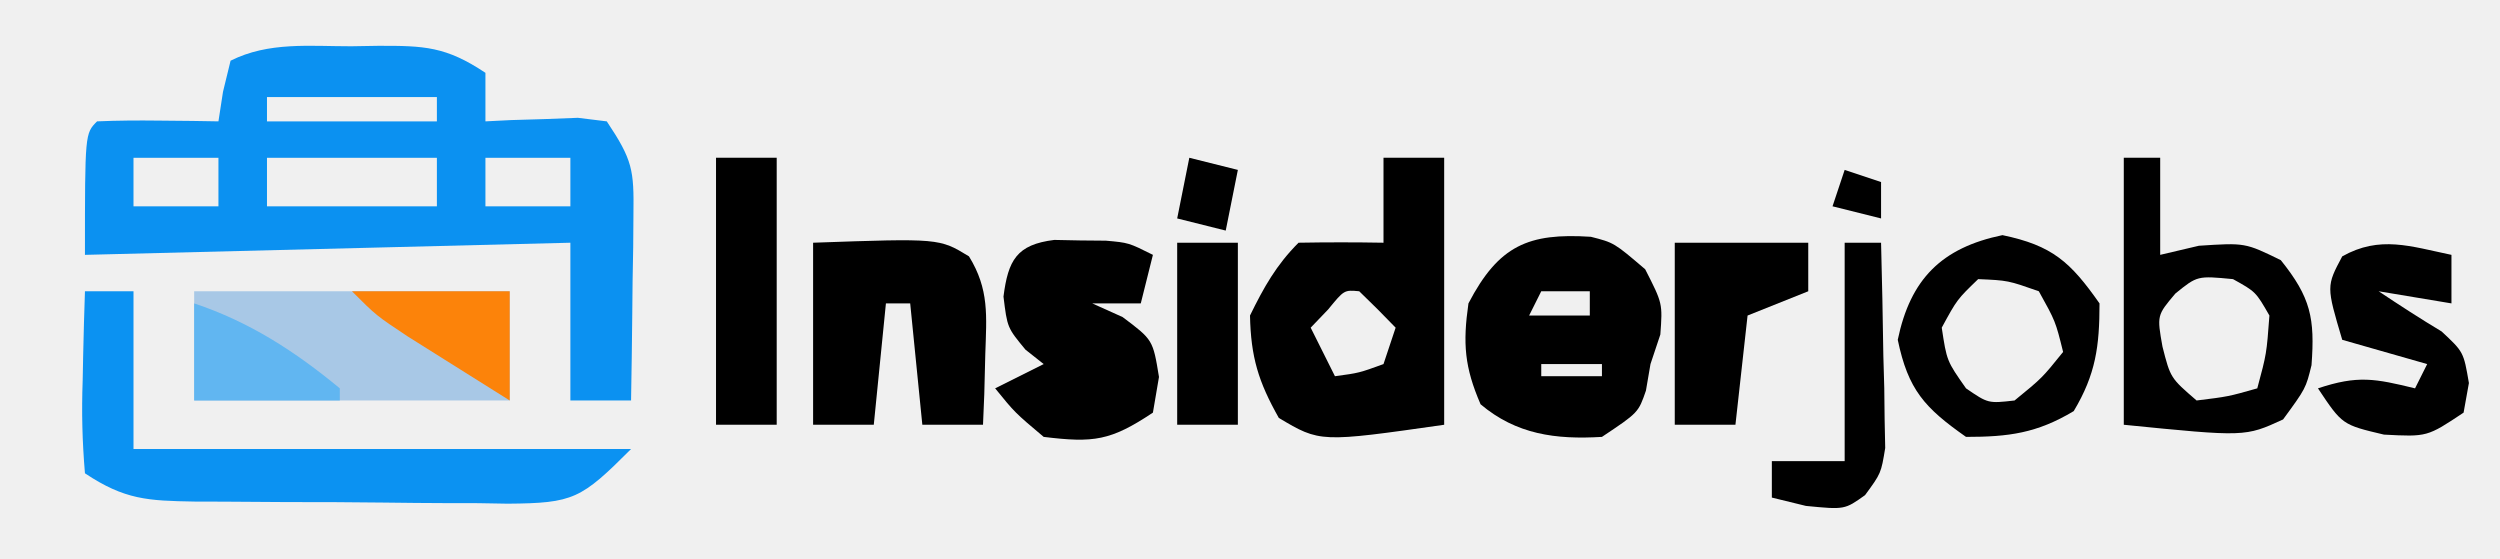
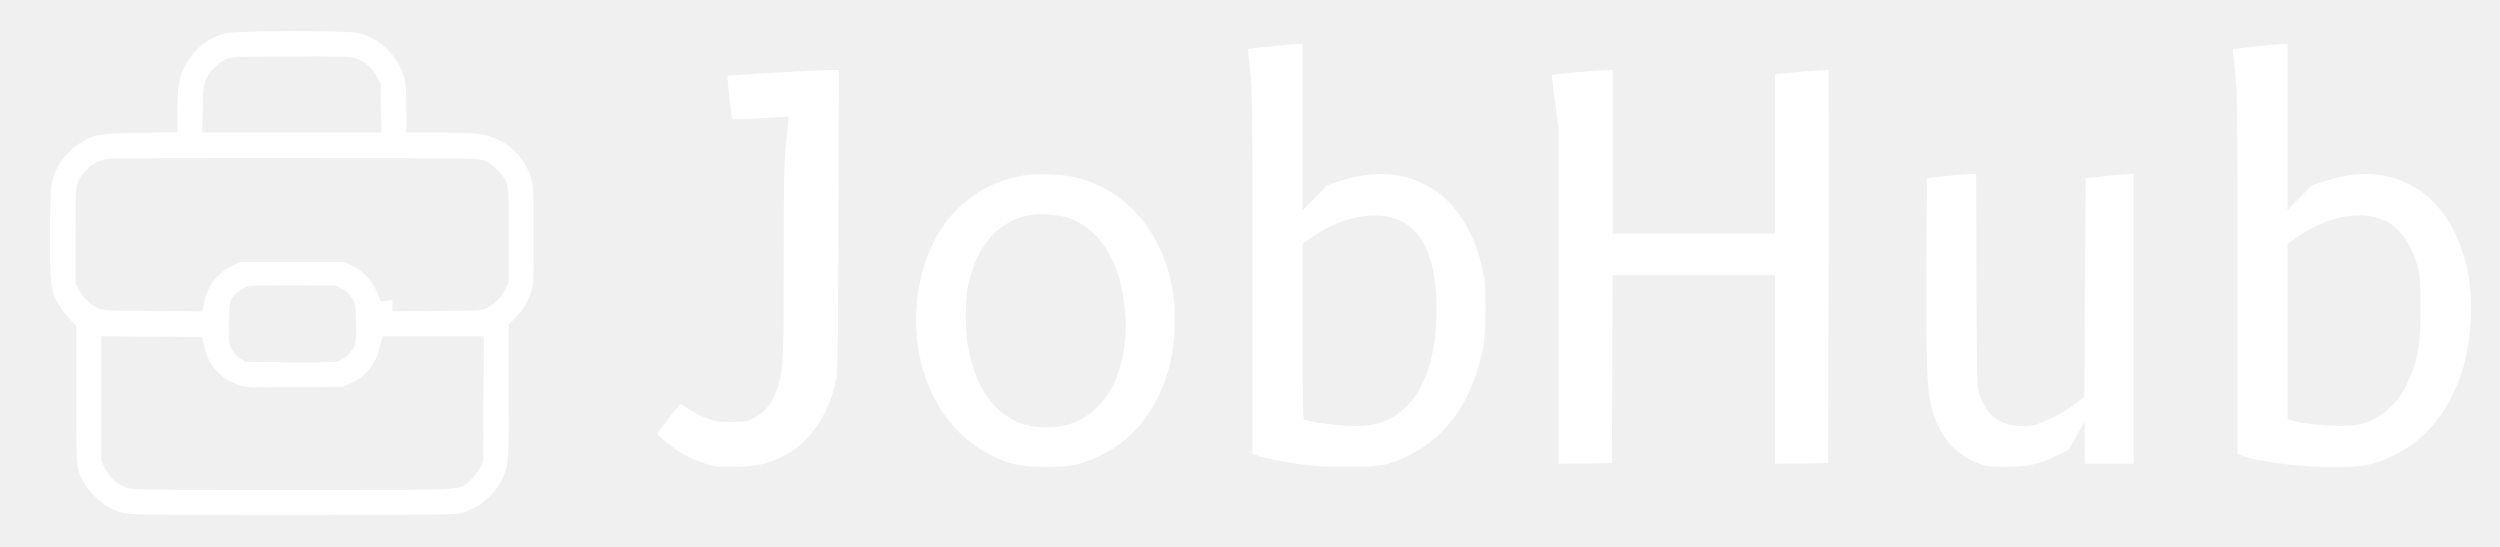
- <svg xmlns="http://www.w3.org/2000/svg" version="1.1" width="206" height="46">
-   <path d="M0 0 C0.729 -0.012 1.458 -0.024 2.209 -0.037 C6.034 -0.048 7.806 0.017 11.062 2.188 C11.062 3.507 11.062 4.827 11.062 6.188 C11.761 6.153 12.46 6.118 13.18 6.082 C14.09 6.055 15 6.028 15.938 6 C16.842 5.965 17.747 5.93 18.68 5.895 C19.859 6.04 19.859 6.04 21.062 6.188 C23.199 9.392 23.305 10.184 23.258 13.855 C23.251 14.748 23.245 15.641 23.238 16.561 C23.222 17.489 23.205 18.418 23.188 19.375 C23.178 20.315 23.169 21.256 23.16 22.225 C23.137 24.546 23.104 26.867 23.062 29.188 C21.413 29.188 19.762 29.188 18.062 29.188 C18.062 24.898 18.062 20.608 18.062 16.188 C4.862 16.517 -8.338 16.848 -21.938 17.188 C-21.938 7.188 -21.938 7.188 -20.938 6.188 C-19.251 6.115 -17.562 6.104 -15.875 6.125 C-14.956 6.134 -14.037 6.143 -13.09 6.152 C-12.38 6.164 -11.669 6.176 -10.938 6.188 C-10.814 5.383 -10.69 4.579 -10.562 3.75 C-10.356 2.904 -10.15 2.059 -9.938 1.188 C-6.793 -0.385 -3.448 0.003 0 0 Z M-6.938 4.188 C-6.938 4.848 -6.938 5.508 -6.938 6.188 C-2.317 6.188 2.303 6.188 7.062 6.188 C7.062 5.527 7.062 4.867 7.062 4.188 C2.442 4.188 -2.178 4.188 -6.938 4.188 Z M-17.938 9.188 C-17.938 10.508 -17.938 11.828 -17.938 13.188 C-15.627 13.188 -13.318 13.188 -10.938 13.188 C-10.938 11.867 -10.938 10.547 -10.938 9.188 C-13.248 9.188 -15.557 9.188 -17.938 9.188 Z M-6.938 9.188 C-6.938 10.508 -6.938 11.828 -6.938 13.188 C-2.317 13.188 2.303 13.188 7.062 13.188 C7.062 11.867 7.062 10.547 7.062 9.188 C2.442 9.188 -2.178 9.188 -6.938 9.188 Z M11.062 9.188 C11.062 10.508 11.062 11.828 11.062 13.188 C13.373 13.188 15.682 13.188 18.062 13.188 C18.062 11.867 18.062 10.547 18.062 9.188 C15.752 9.188 13.443 9.188 11.062 9.188 Z " fill="#0B91F1" transform="translate(28.9375,3.8125)" />
-   <path d="M0 0 C8.58 0 17.16 0 26 0 C26 2.97 26 5.94 26 9 C17.42 9 8.84 9 0 9 C0 6.03 0 3.06 0 0 Z " fill="#A8C8E6" transform="translate(16,24)" />
-   <path d="M0 0 C1.65 0 3.3 0 5 0 C5 7.26 5 14.52 5 22 C-5.226 23.461 -5.226 23.461 -8.625 21.438 C-10.306 18.458 -10.93 16.432 -11 13 C-9.862 10.673 -8.832 8.832 -7 7 C-4.667 6.959 -2.333 6.958 0 7 C0 4.69 0 2.38 0 0 Z M-4.562 12.5 C-5.037 12.995 -5.511 13.49 -6 14 C-5.34 15.32 -4.68 16.64 -4 18 C-2.015 17.733 -2.015 17.733 0 17 C0.33 16.01 0.66 15.02 1 14 C0.021 12.979 -0.98 11.979 -2 11 C-3.241 10.885 -3.241 10.885 -4.562 12.5 Z " fill="#000000" transform="translate(114,13)" />
-   <path d="M0 0 C1.32 0 2.64 0 4 0 C4 4.29 4 8.58 4 13 C17.53 13 31.06 13 45 13 C40.875 17.125 40.274 17.46 34.83 17.504 C33.628 17.483 33.628 17.483 32.402 17.461 C31.572 17.46 30.741 17.459 29.885 17.458 C28.133 17.452 26.38 17.436 24.628 17.412 C21.943 17.375 19.261 17.371 16.576 17.371 C14.872 17.361 13.169 17.35 11.465 17.336 C10.662 17.334 9.859 17.331 9.031 17.329 C5.18 17.263 3.277 17.185 0 15 C-0.221 12.373 -0.282 9.991 -0.188 7.375 C-0.174 6.669 -0.16 5.962 -0.146 5.234 C-0.111 3.489 -0.057 1.745 0 0 Z " fill="#0B92F2" transform="translate(7,24)" />
-   <path d="M0 0 C1.91 0.488 1.91 0.488 4.473 2.676 C5.91 5.488 5.91 5.488 5.723 8.051 C5.455 8.855 5.186 9.66 4.91 10.488 C4.786 11.21 4.663 11.932 4.535 12.676 C3.91 14.488 3.91 14.488 0.91 16.488 C-2.903 16.719 -6.145 16.285 -9.09 13.801 C-10.415 10.736 -10.563 8.801 -10.09 5.488 C-7.6 0.716 -5.153 -0.337 0 0 Z M-4.09 4.488 C-4.42 5.148 -4.75 5.808 -5.09 6.488 C-3.44 6.488 -1.79 6.488 -0.09 6.488 C-0.09 5.828 -0.09 5.168 -0.09 4.488 C-1.41 4.488 -2.73 4.488 -4.09 4.488 Z M-4.09 10.488 C-4.09 10.818 -4.09 11.148 -4.09 11.488 C-2.44 11.488 -0.79 11.488 0.91 11.488 C0.91 11.158 0.91 10.828 0.91 10.488 C-0.74 10.488 -2.39 10.488 -4.09 10.488 Z " fill="#000000" transform="translate(131.0898,19.51172)" />
-   <path d="M0 0 C10.399 -0.367 10.399 -0.367 12.844 1.125 C14.524 3.85 14.29 6.019 14.188 9.188 C14.16 10.274 14.133 11.361 14.105 12.48 C14.071 13.312 14.036 14.143 14 15 C12.35 15 10.7 15 9 15 C8.67 11.7 8.34 8.4 8 5 C7.34 5 6.68 5 6 5 C5.67 8.3 5.34 11.6 5 15 C3.35 15 1.7 15 0 15 C0 10.05 0 5.1 0 0 Z " fill="#000000" transform="translate(67,20)" />
-   <path d="M0 0 C0.99 0 1.98 0 3 0 C3 2.64 3 5.28 3 8 C4.052 7.753 5.104 7.505 6.188 7.25 C10 7 10 7 12.938 8.438 C15.408 11.507 15.757 13.228 15.469 17.09 C15 19 15 19 13.125 21.562 C10 23 10 23 0 22 C0 14.74 0 7.48 0 0 Z M4.25 11.188 C2.73 12.987 2.73 12.987 3.188 15.562 C3.846 18.144 3.846 18.144 6 20 C8.603 19.68 8.603 19.68 11 19 C11.767 16.149 11.767 16.149 12 13 C10.874 11.04 10.874 11.04 9 10 C6.061 9.719 6.061 9.719 4.25 11.188 Z " fill="#000000" transform="translate(175,13)" />
-   <path d="M0 0 C0.701 0.014 1.403 0.028 2.125 0.043 C3.177 0.053 3.177 0.053 4.25 0.062 C6.125 0.23 6.125 0.23 8.125 1.23 C7.795 2.55 7.465 3.87 7.125 5.23 C5.805 5.23 4.485 5.23 3.125 5.23 C3.95 5.602 4.775 5.973 5.625 6.355 C8.125 8.23 8.125 8.23 8.625 11.293 C8.46 12.262 8.295 13.232 8.125 14.23 C4.634 16.558 3.233 16.733 -0.875 16.23 C-3.25 14.23 -3.25 14.23 -4.875 12.23 C-3.555 11.57 -2.235 10.91 -0.875 10.23 C-1.37 9.839 -1.865 9.447 -2.375 9.043 C-3.875 7.23 -3.875 7.23 -4.188 4.668 C-3.805 1.687 -3.112 0.382 0 0 Z " fill="#000000" transform="translate(86.875,19.76953)" />
-   <path d="M0 0 C4.113 0.857 5.597 2.202 8 5.625 C8 9.146 7.694 11.468 5.875 14.5 C2.843 16.319 0.521 16.625 -3 16.625 C-6.423 14.222 -7.768 12.738 -8.625 8.625 C-7.58 3.611 -5.014 1.045 0 0 Z M-2 3.625 C-3.736 5.3 -3.736 5.3 -5 7.625 C-4.586 10.368 -4.586 10.368 -3 12.625 C-1.176 13.873 -1.176 13.873 1 13.625 C3.271 11.771 3.271 11.771 5 9.625 C4.375 7.101 4.375 7.101 3 4.625 C0.452 3.731 0.452 3.731 -2 3.625 Z " fill="#000000" transform="translate(165,19.375)" />
-   <path d="M0 0 C1.65 0 3.3 0 5 0 C5 7.26 5 14.52 5 22 C3.35 22 1.7 22 0 22 C0 14.74 0 7.48 0 0 Z " fill="#000000" transform="translate(59,13)" />
-   <path d="M0 0 C0 1.32 0 2.64 0 4 C-2.97 3.505 -2.97 3.505 -6 3 C-4.293 4.138 -2.572 5.257 -0.812 6.312 C1 8 1 8 1.438 10.562 C1.293 11.367 1.149 12.171 1 13 C-2 15 -2 15 -5.562 14.812 C-9 14 -9 14 -11 11 C-7.71 9.903 -6.287 10.2 -3 11 C-2.67 10.34 -2.34 9.68 -2 9 C-4.31 8.34 -6.62 7.68 -9 7 C-10.312 2.586 -10.312 2.586 -9 0.125 C-5.897 -1.62 -3.373 -0.7 0 0 Z " fill="#000000" transform="translate(202,21)" />
-   <path d="M0 0 C3.63 0 7.26 0 11 0 C11 1.32 11 2.64 11 4 C9.35 4.66 7.7 5.32 6 6 C5.67 8.97 5.34 11.94 5 15 C3.35 15 1.7 15 0 15 C0 10.05 0 5.1 0 0 Z " fill="#000000" transform="translate(138,20)" />
-   <path d="M0 0 C0.99 0 1.98 0 3 0 C3.087 3.104 3.14 6.208 3.188 9.312 C3.213 10.194 3.238 11.075 3.264 11.982 C3.278 13.254 3.278 13.254 3.293 14.551 C3.317 15.721 3.317 15.721 3.341 16.915 C3 19 3 19 1.681 20.798 C0 22 0 22 -3.188 21.688 C-4.116 21.461 -5.044 21.234 -6 21 C-6 20.01 -6 19.02 -6 18 C-4.02 18 -2.04 18 0 18 C0 12.06 0 6.12 0 0 Z " fill="#000000" transform="translate(152,20)" />
-   <path d="M0 0 C1.65 0 3.3 0 5 0 C5 4.95 5 9.9 5 15 C3.35 15 1.7 15 0 15 C0 10.05 0 5.1 0 0 Z " fill="#000000" transform="translate(97,20)" />
-   <path d="M0 0 C4.29 0 8.58 0 13 0 C13 2.97 13 5.94 13 9 C11.206 7.878 9.415 6.752 7.625 5.625 C6.128 4.685 6.128 4.685 4.602 3.727 C2 2 2 2 0 0 Z " fill="#FC830A" transform="translate(29,24)" />
-   <path d="M0 0 C4.557 1.519 8.317 3.954 12 7 C12 7.33 12 7.66 12 8 C8.04 8 4.08 8 0 8 C0 5.36 0 2.72 0 0 Z " fill="#61B6F1" transform="translate(16,25)" />
-   <path d="M0 0 C1.98 0.495 1.98 0.495 4 1 C3.67 2.65 3.34 4.3 3 6 C1.68 5.67 0.36 5.34 -1 5 C-0.67 3.35 -0.34 1.7 0 0 Z " fill="#000000" transform="translate(98,13)" />
-   <path d="M0 0 C0.99 0.33 1.98 0.66 3 1 C3 1.99 3 2.98 3 4 C1.68 3.67 0.36 3.34 -1 3 C-0.67 2.01 -0.34 1.02 0 0 Z " fill="#000000" transform="translate(152,14)" />
+ <svg xmlns="http://www.w3.org/2000/svg" version="1.0" width="2000pt" height="437pt" viewBox="0 0 2000 437" preserveAspectRatio="xMidYMid meet">
+   <g transform="translate(0,437) scale(0.1,-0.1)" fill="#ffffff" stroke="none">
+     <path d="M1801 4104 c-182 -49 -328 -201 -366 -381 -10 -44 -15 -129 -15 -239 l0 -172 -297 -4 c-337 -6 -374 -12 -489 -86 -111 -72 -200 -204 -224 -331 -6 -30 -10 -209 -10 -405 0 -386 5 -427 60 -536 16 -32 57 -88 90 -123 l60 -65 0 -544 c0 -598 -1 -592 62 -710 35 -65 120 -151 192 -193 27 -16 78 -37 115 -47 62 -17 136 -18 1356 -18 1127 0 1298 2 1350 15 183 48 327 194 370 376 12 53 15 157 15 598 l0 534 59 61 c63 66 99 129 125 215 13 46 16 115 16 440 0 423 -2 441 -60 549 -78 147 -222 243 -393 262 -45 6 -191 10 -324 10 l-243 0 0 194 c0 165 -3 203 -20 258 -51 166 -190 298 -361 343 -79 21 -989 20 -1068 -1z m1052 -204 c70 -26 125 -75 162 -141 l30 -54 3 -197 4 -198 -717 0 -717 0 4 188 c3 171 5 191 27 240 30 67 112 143 177 165 42 14 113 16 511 16 439 1 465 0 516 -19z m1022 -814 c68 -27 156 -115 178 -180 15 -43 17 -100 17 -421 l0 -372 -30 -61 c-33 -65 -76 -109 -143 -144 -41 -22 -50 -23 -399 -26 l-358 -3 0 45 0 45 -50 -6 c-40 -5 -50 -3 -50 9 0 9 -16 47 -35 85 -42 84 -112 153 -193 191 l-57 27 -415 0 -415 0 -67 -32 c-120 -56 -198 -160 -228 -303 l-13 -61 -396 3 c-389 3 -397 3 -442 26 -61 30 -113 81 -147 145 l-27 52 0 385 c0 378 0 386 22 430 50 100 135 165 237 180 28 4 706 7 1506 6 1411 -1 1457 -2 1505 -20z m-1140 -1027 c35 -18 59 -39 80 -74 29 -47 30 -52 33 -193 3 -116 0 -154 -13 -188 -20 -52 -80 -109 -132 -124 -26 -8 -151 -10 -390 -8 l-351 3 -44 30 c-25 18 -53 49 -66 75 -22 42 -23 55 -20 210 3 154 5 167 26 198 34 47 84 81 133 92 24 5 190 8 369 7 l326 -2 49 -26z m-1100 -464 c26 -99 45 -135 102 -196 54 -58 109 -91 185 -114 49 -14 107 -16 440 -13 l383 3 58 27 c32 15 77 42 99 60 50 39 111 131 126 190 6 24 16 62 22 86 l11 42 405 0 405 0 -3 -502 -3 -503 -27 -51 c-15 -28 -49 -71 -76 -96 -94 -84 10 -78 -1428 -78 -1250 0 -1274 0 -1327 20 -74 28 -130 79 -166 152 l-31 61 0 499 0 498 402 -2 403 -3 20 -80z" />
+     <path d="M10166 3999 c-98 -10 -180 -19 -181 -21 -2 -2 5 -77 16 -168 17 -155 19 -257 19 -1618 l0 -1452 28 -11 c54 -21 238 -59 371 -76 95 -12 206 -17 366 -17 269 0 322 10 490 93 321 159 526 472 597 906 7 47 12 160 12 275 0 161 -4 213 -22 297 -74 345 -246 590 -494 702 -195 89 -402 92 -657 10 l-96 -31 -97 -101 -98 -100 0 666 0 667 -37 -1 c-21 -1 -118 -10 -217 -20z m997 -1378 c238 -83 351 -374 326 -839 -16 -295 -96 -521 -234 -659 -130 -130 -255 -171 -487 -159 -115 5 -313 36 -338 51 -6 4 -10 255 -10 705 l0 699 63 45 c225 161 491 222 680 157z" />
+     <path d="M18046 3999 c-98 -10 -180 -20 -182 -22 -2 -1 5 -79 16 -172 19 -161 20 -247 20 -1618 l0 -1447 23 -10 c133 -57 555 -107 822 -97 181 6 267 26 410 97 192 94 343 245 449 450 92 178 136 338 157 561 49 533 -147 992 -496 1159 -204 98 -410 104 -674 18 l-96 -31 -97 -99 -98 -99 0 666 0 665 -37 -1 c-21 -1 -118 -10 -217 -20z m942 -1364 c90 -21 150 -55 210 -119 60 -64 111 -163 144 -281 20 -72 22 -104 22 -320 1 -315 -21 -438 -117 -635 -80 -164 -232 -282 -399 -310 -117 -20 -428 4 -523 40 l-25 10 0 699 0 700 63 44 c209 150 445 214 625 172z" />
+     <path d="M6180 3788 c-195 -11 -357 -22 -359 -24 -7 -6 31 -344 39 -349 4 -2 106 2 226 9 120 7 221 12 222 11 2 -2 -6 -90 -17 -197 -19 -178 -21 -250 -21 -948 0 -779 -4 -869 -41 -995 -43 -144 -105 -225 -208 -274 -51 -24 -67 -26 -176 -26 -111 1 -126 3 -201 33 -45 18 -107 50 -138 72 -31 22 -59 40 -61 40 -7 0 -185 -230 -185 -240 0 -15 128 -118 201 -161 37 -21 109 -53 160 -71 91 -32 99 -33 249 -32 179 1 260 18 395 84 201 97 356 315 418 585 20 88 21 120 24 1298 l4 1207 -88 -1 c-48 -1 -248 -10 -443 -21z" />
+     <path d="M12603 3791 c-100 -9 -184 -19 -187 -22 -3 -2 8 -99 24 -214 l30 -210 0 -1343 0 -1342 213 2 212 3 3 753 2 752 650 0 650 0 0 -755 0 -755 213 2 212 3 3 1574 2 1574 -87 -7 c-49 -3 -145 -11 -215 -18 l-128 -11 0 -639 0 -638 -650 0 -650 0 0 655 0 655 -57 -1 c-32 -1 -140 -9 -240 -18z" />
+     <path d="M8212 2970 c-462 -65 -790 -418 -866 -933 -85 -571 152 -1100 589 -1312 150 -73 231 -90 430 -90 127 1 187 5 239 18 397 100 668 400 767 852 29 134 36 369 15 514 -71 478 -365 830 -778 931 -95 24 -298 34 -396 20z m338 -344 c160 -55 289 -189 370 -382 66 -160 100 -410 81 -598 -35 -345 -188 -579 -437 -667 -83 -29 -237 -36 -328 -15 -92 22 -139 44 -213 100 -140 106 -230 277 -279 531 -24 123 -24 380 0 488 74 336 249 529 521 571 69 10 216 -4 285 -28z" />
+     <path d="M15565 2961 l-150 -16 -3 -730 c-3 -770 3 -948 38 -1095 57 -237 193 -395 400 -466 44 -15 83 -19 200 -19 173 1 264 21 407 91 l92 45 63 112 63 112 3 -167 2 -168 195 0 195 0 0 1160 0 1160 -32 -1 c-18 0 -105 -8 -193 -17 l-160 -17 -5 -875 -5 -874 -75 -58 c-86 -67 -250 -151 -329 -169 -32 -7 -84 -9 -129 -6 -152 12 -252 92 -305 246 -22 66 -22 67 -25 919 l-3 852 -47 -1 c-26 -1 -114 -9 -197 -18z" />
+   </g>
</svg>
